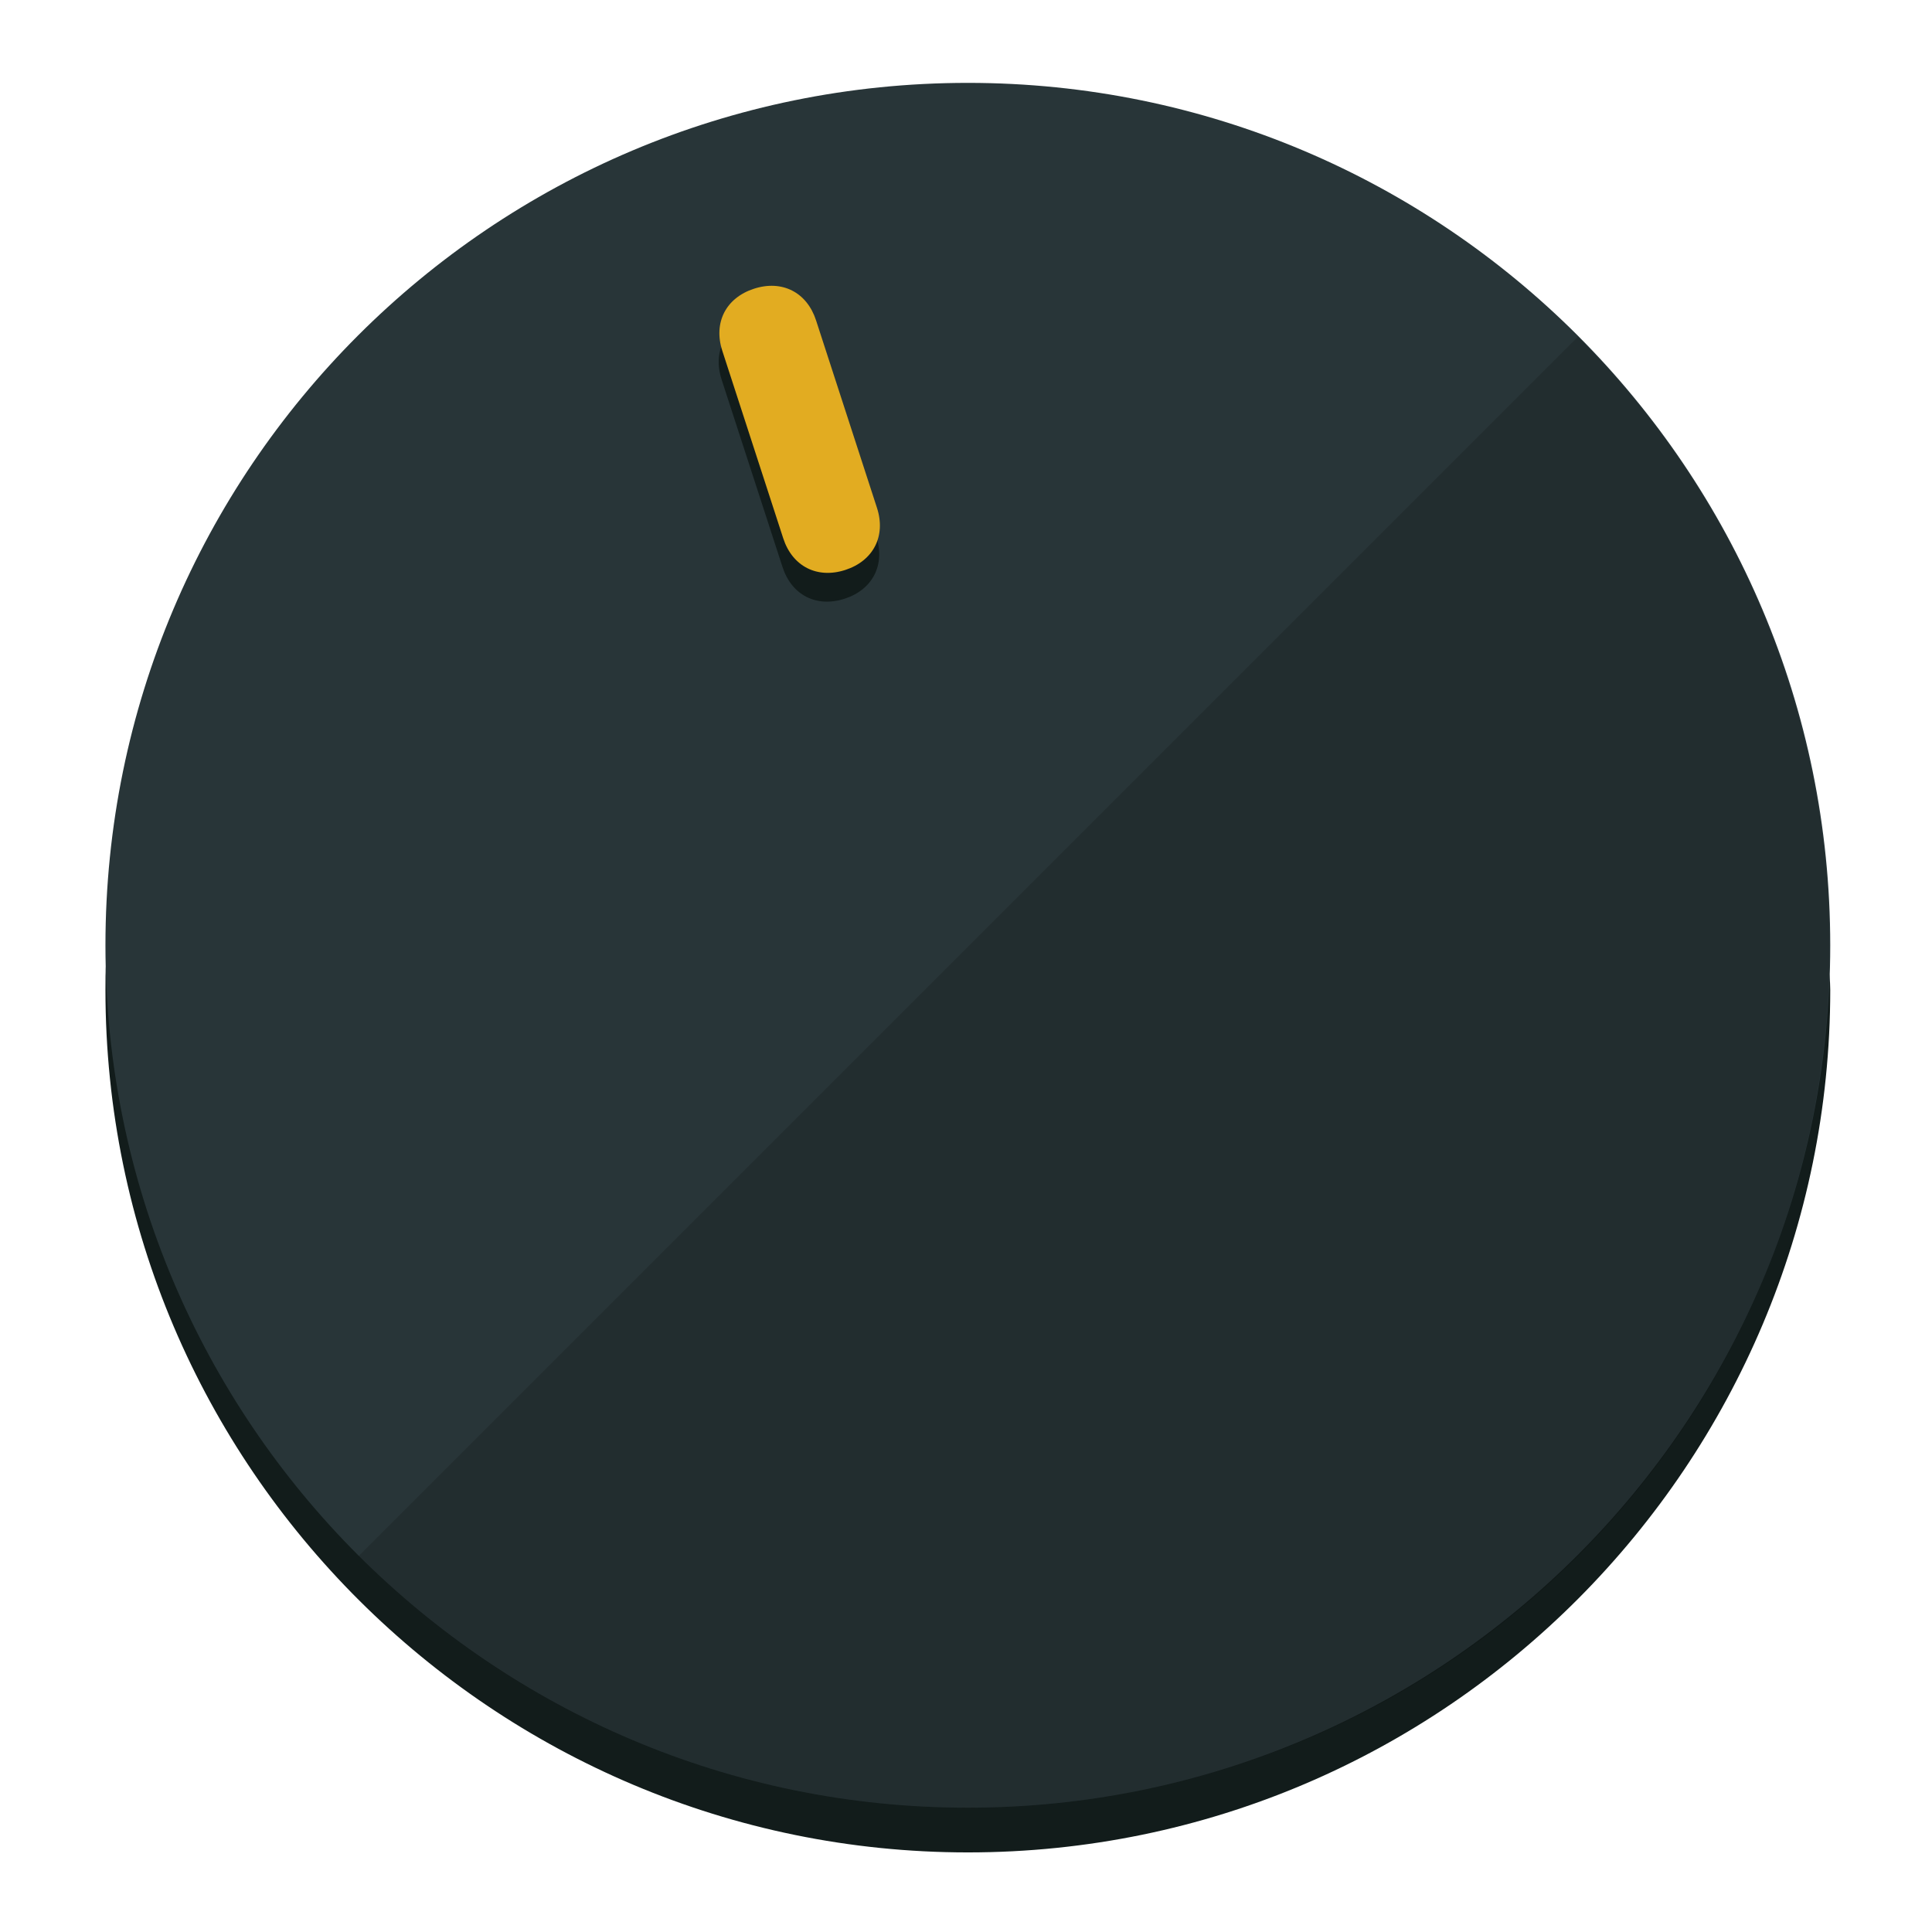
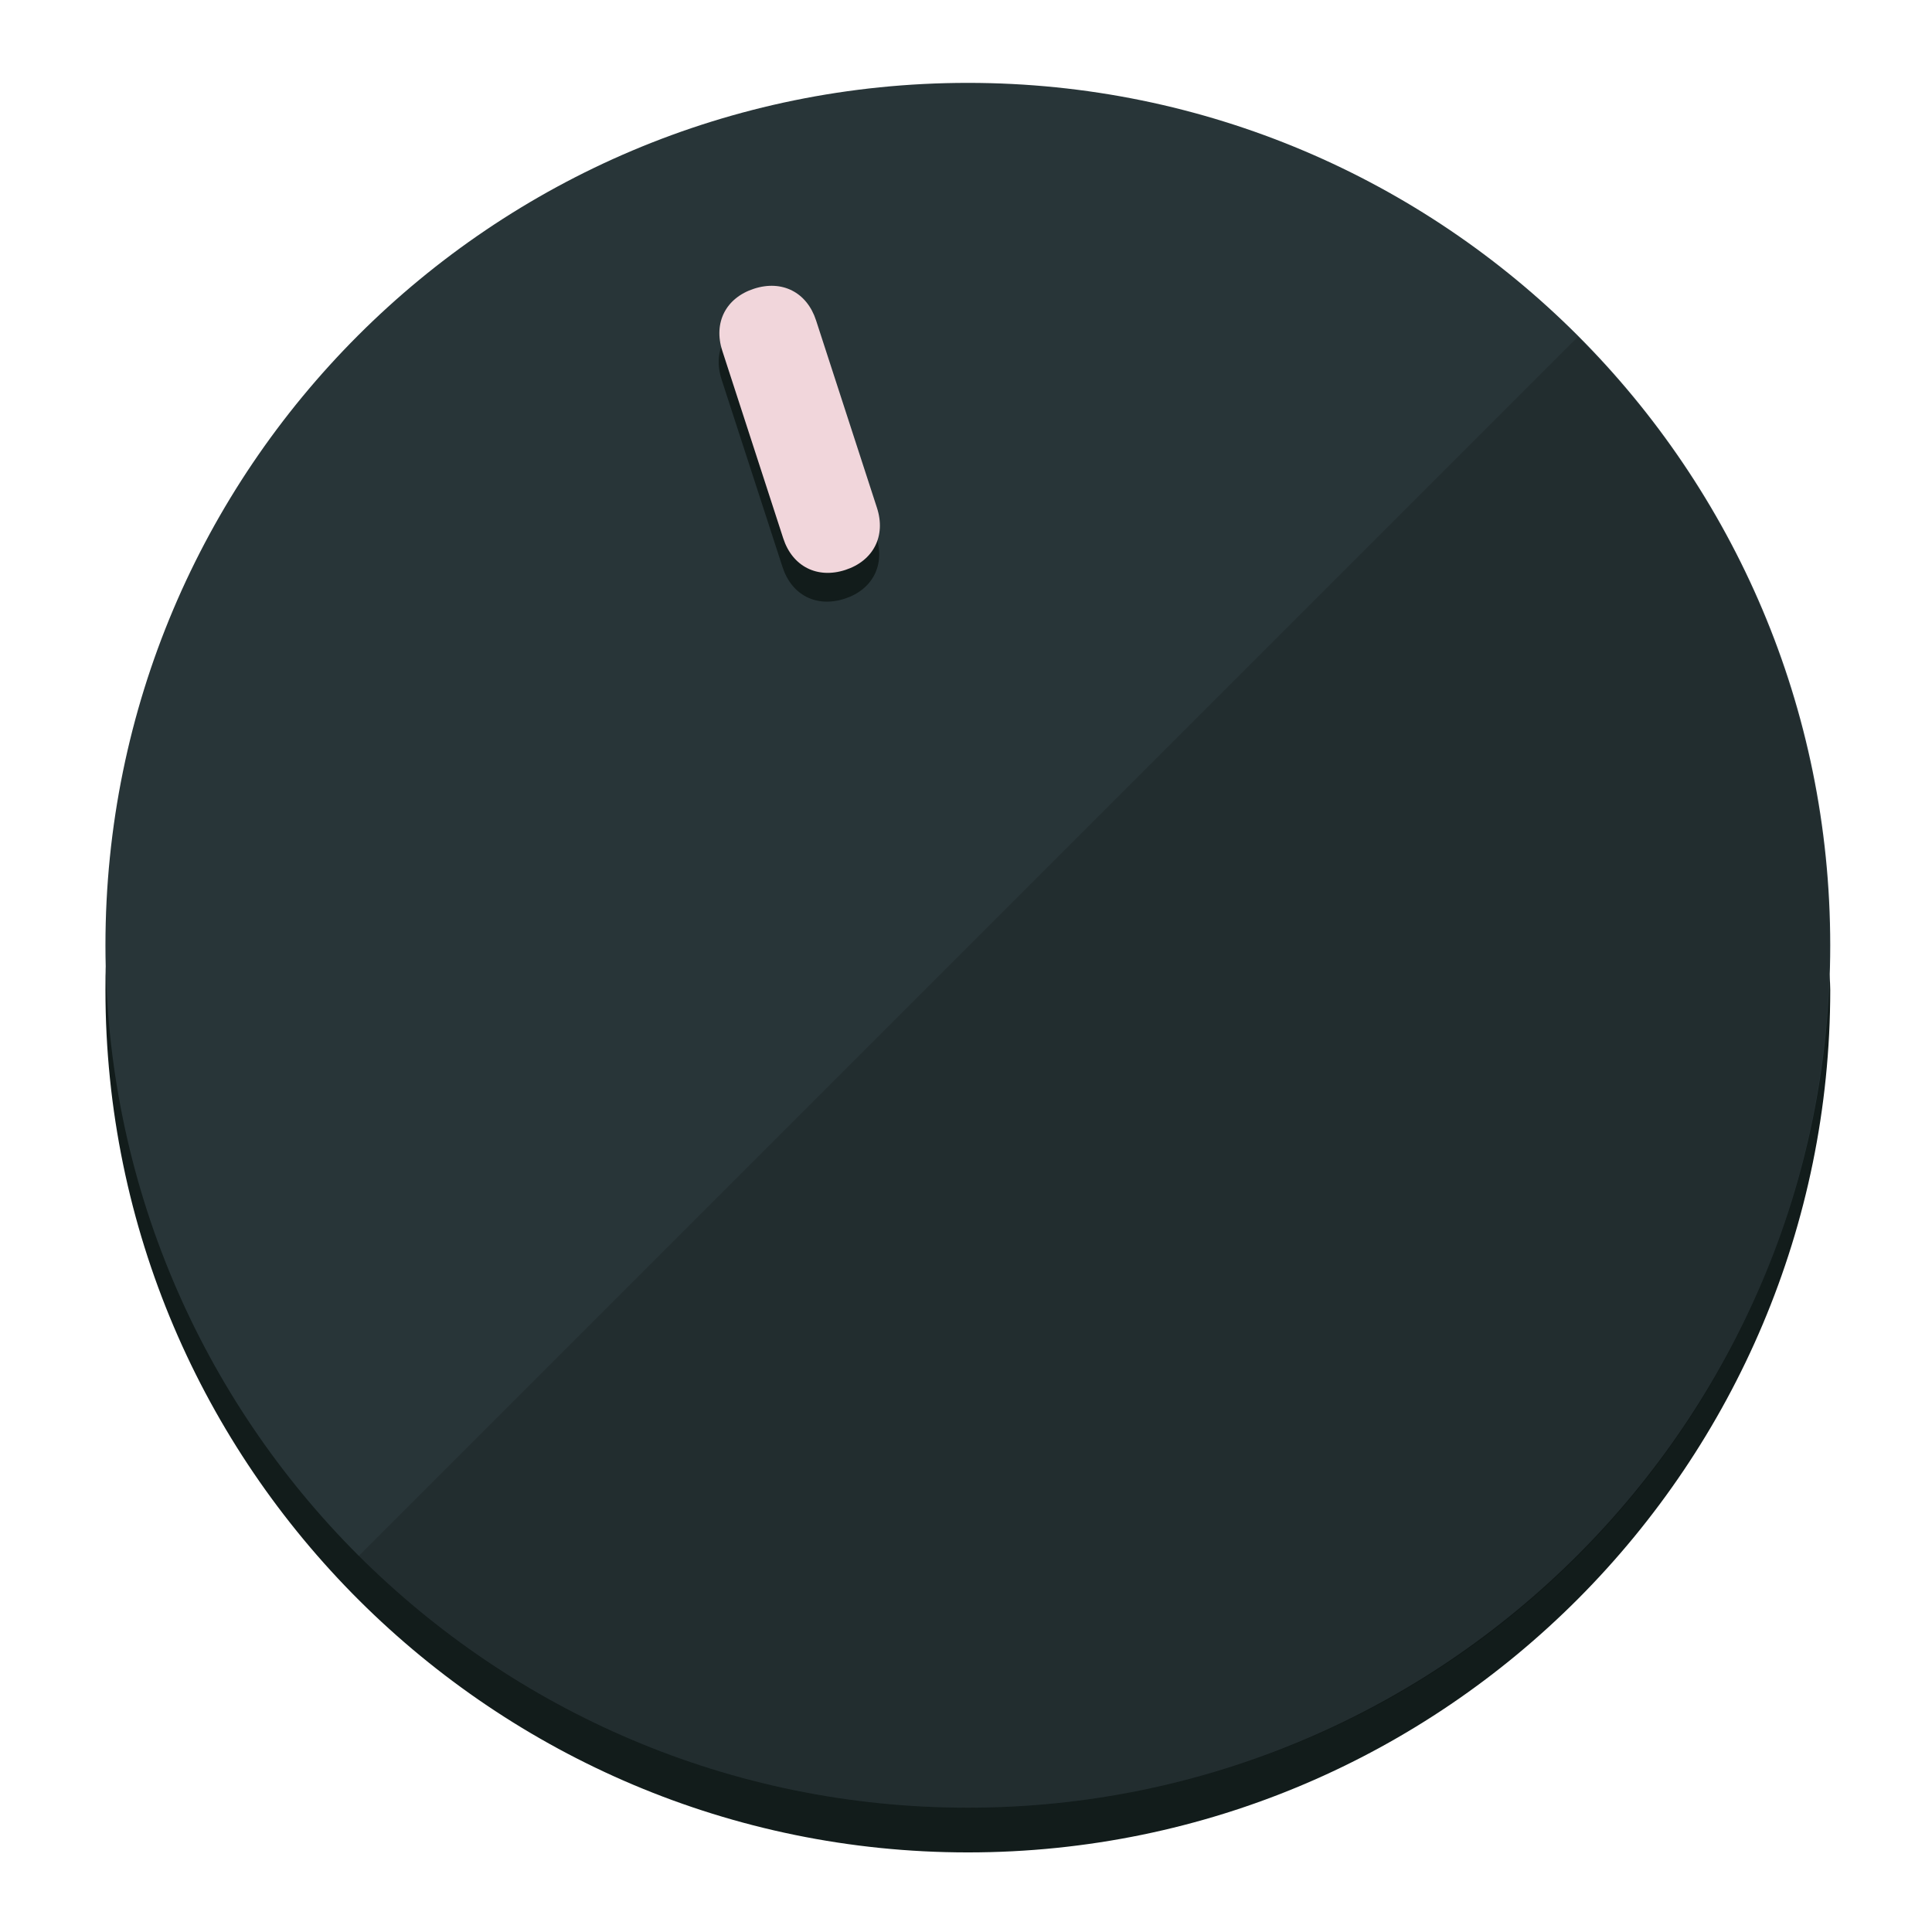
<svg xmlns="http://www.w3.org/2000/svg" height="120px" width="120px" version="1.1" id="Layer_1" viewBox="0 0 496.8 496.8" xml:space="preserve">
  <defs id="defs23" />
  <g id="g3158">
    <path style="display:inline;fill:#121c1b;fill-opacity:1;stroke-width:1.584" d="m 248.875,445.92 c 116.582,0 212.89,-91.238 220.493,-205.286 0,5.069 1.267,8.87 1.267,13.939 0,121.651 -98.842,221.76 -221.76,221.76 -121.651,0 -221.76,-98.842 -221.76,-221.76 0,-5.069 0,-8.87 1.267,-13.939 7.603,114.048 103.91,205.286 220.493,205.286 z" id="path8" />
    <circle style="display:inline;fill:#283538;fill-opacity:1;stroke-width:1.584" cx="248.875" cy="243.071" r="221.76" id="circle12" />
    <path style="display:inline;fill:#000000;fill-opacity:0.154;stroke-width:1.587" d="m 405.744,86.606 c 86.308,86.308 86.308,227.193 0,313.5 -86.308,86.308 -227.193,86.308 -313.5,0" id="path14" />
  </g>
  <g id="g3198">
    <circle style="display:none;fill:#000000;fill-opacity:0;stroke-width:1.584" cx="161.035" cy="308.441" r="221.76" id="circle12-3" transform="rotate(-18)" />
    <path style="display:inline;fill:#121c1b;fill-opacity:1;stroke-width:1.584" d="m 225.329,137.988 c 2.35,7.231 -0.905,13.618 -8.136,15.968 v 0 c -7.231,2.35 -13.618,-0.905 -15.968,-8.136 L 185.562,97.613 c -2.349,-7.231 0.905,-13.618 8.136,-15.968 v 0 c 7.231,-2.35 13.618,0.905 15.968,8.136 z" id="path3789" />
-     <path style="display:inline;fill:#E2AC21;stroke-width:1.584" d="m 225.506,130.588 c 2.35,7.231 -0.905,13.618 -8.136,15.968 v 0 c -7.231,2.35 -13.618,-0.905 -15.968,-8.136 L 185.739,90.213 c -2.35,-7.231 0.905,-13.618 8.136,-15.968 v 0 c 7.231,-2.35 13.618,0.905 15.968,8.136 z" id="path915" />
+     <path style="display:inline;fill:#F1D6DB;stroke-width:1.584" d="m 225.506,130.588 c 2.35,7.231 -0.905,13.618 -8.136,15.968 v 0 c -7.231,2.35 -13.618,-0.905 -15.968,-8.136 L 185.739,90.213 c -2.35,-7.231 0.905,-13.618 8.136,-15.968 v 0 c 7.231,-2.35 13.618,0.905 15.968,8.136 z" id="path915" />
  </g>
</svg>
